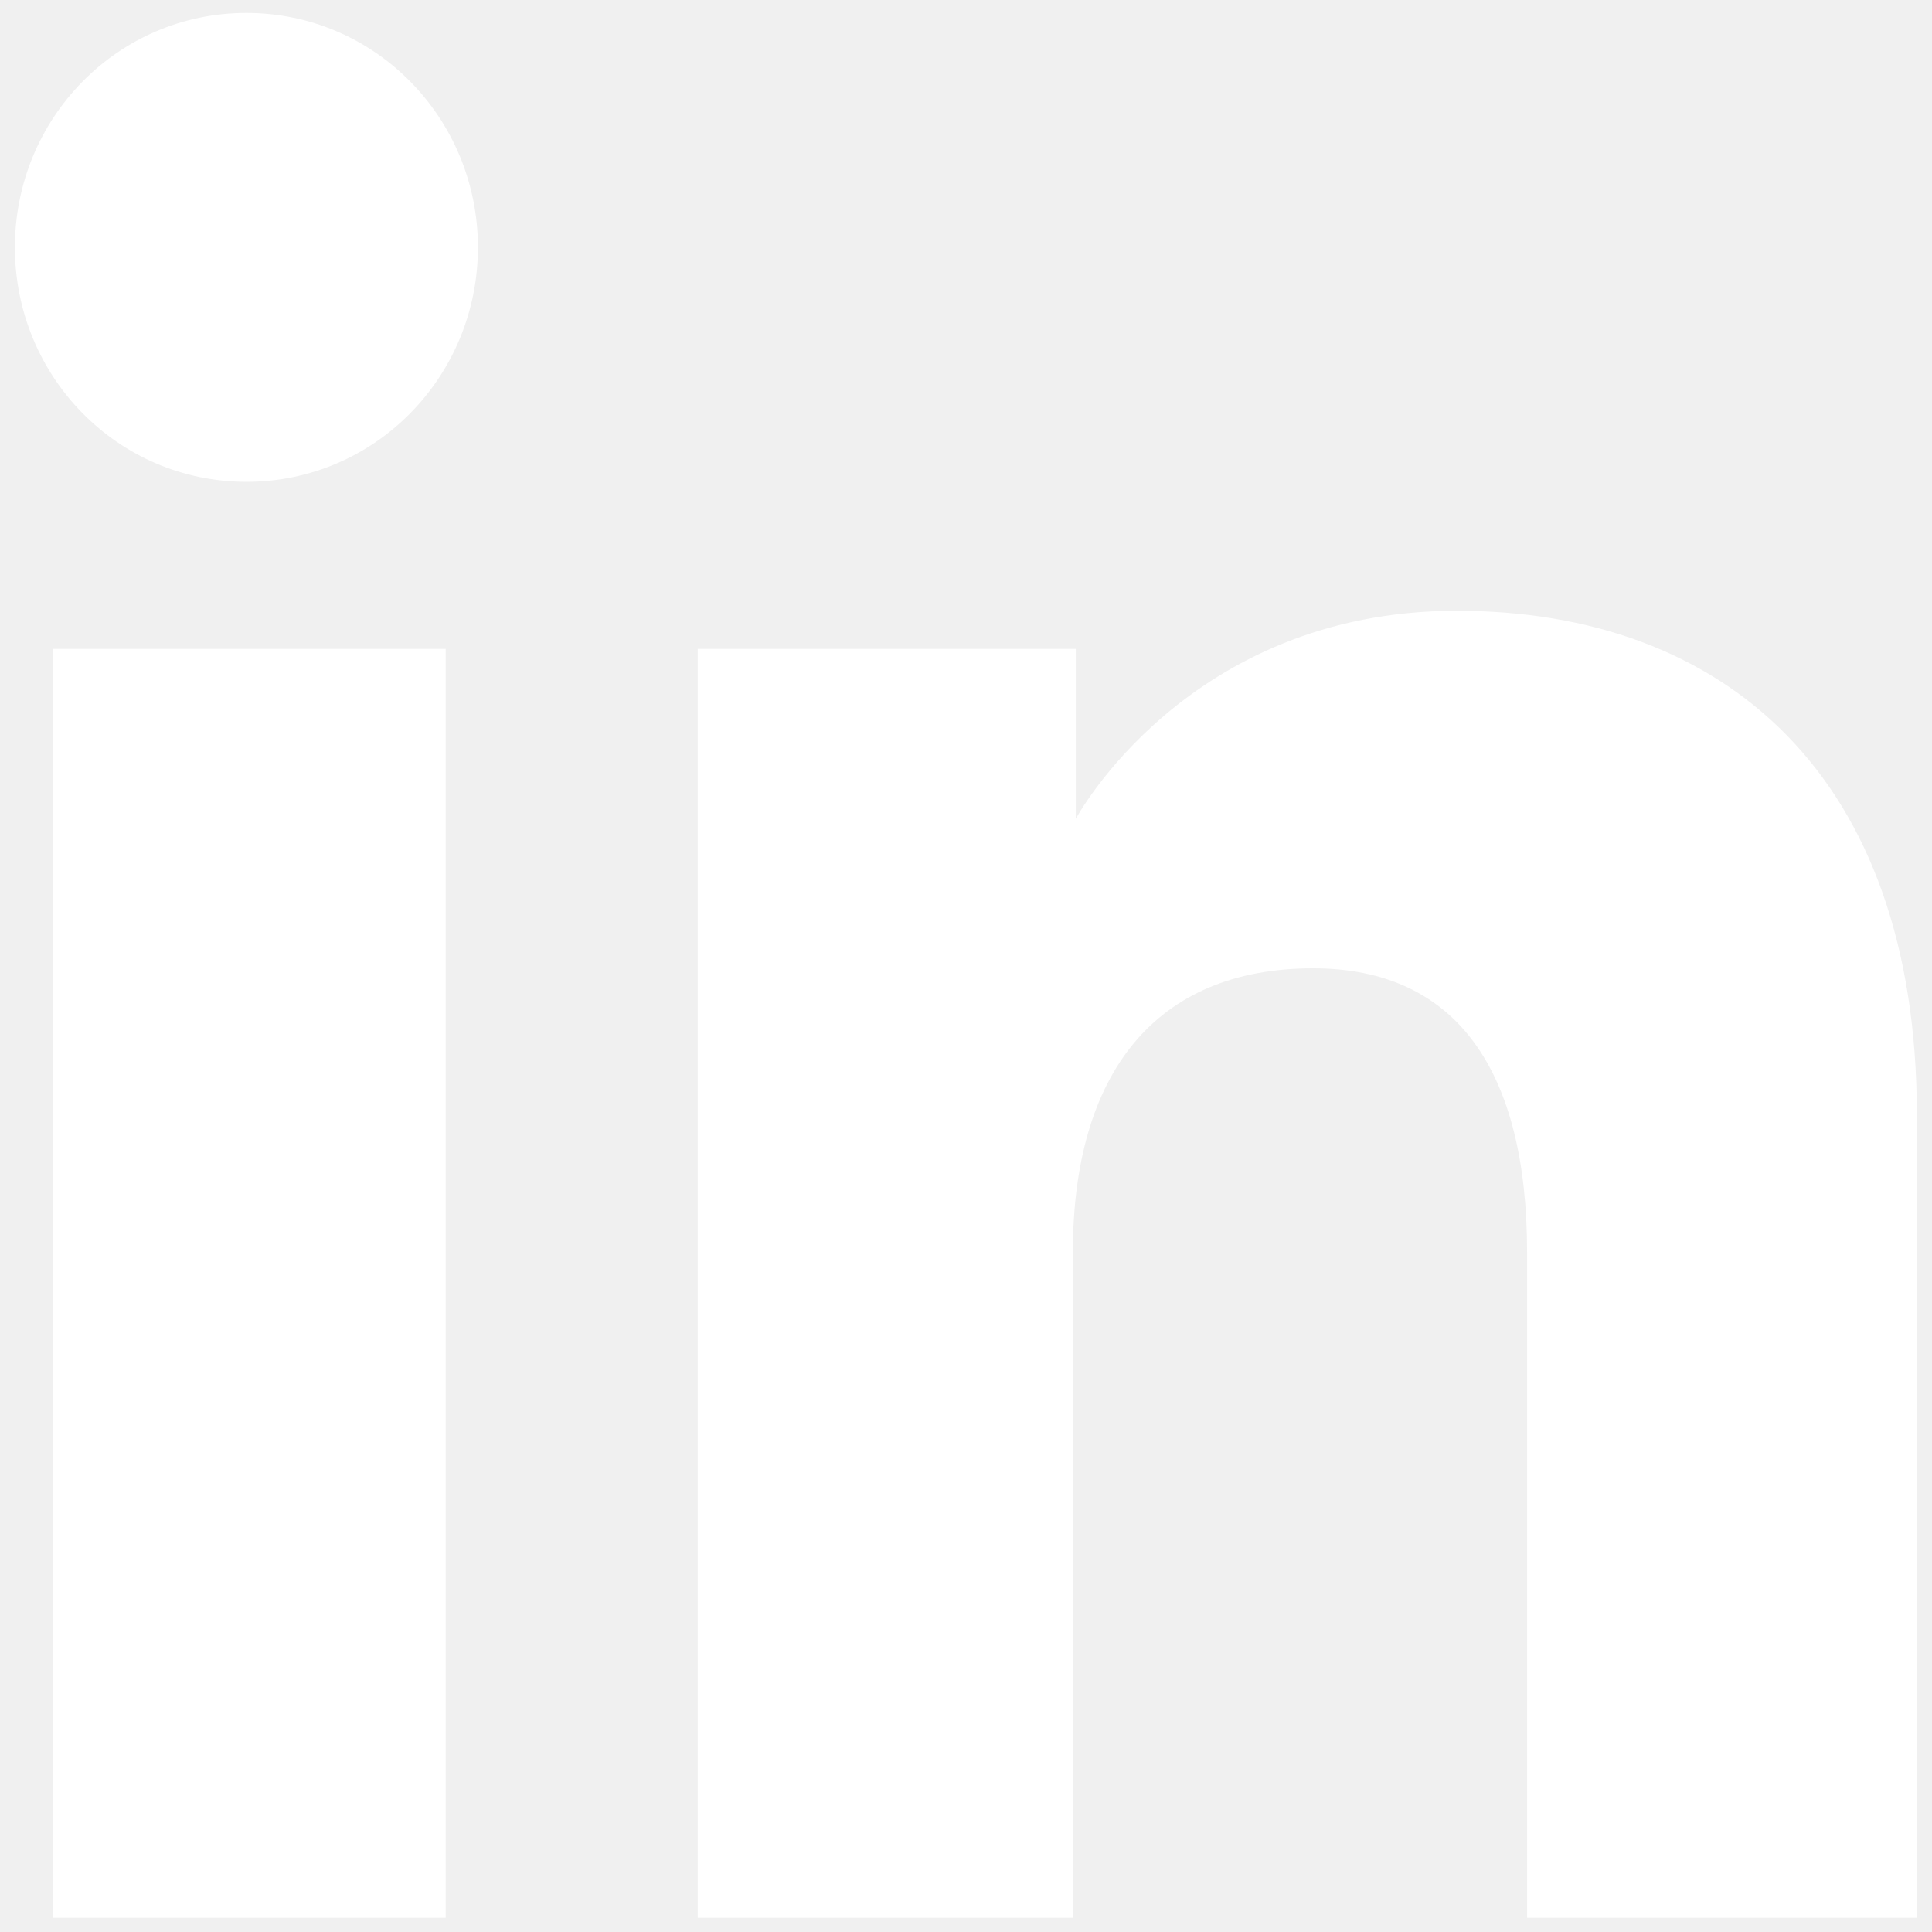
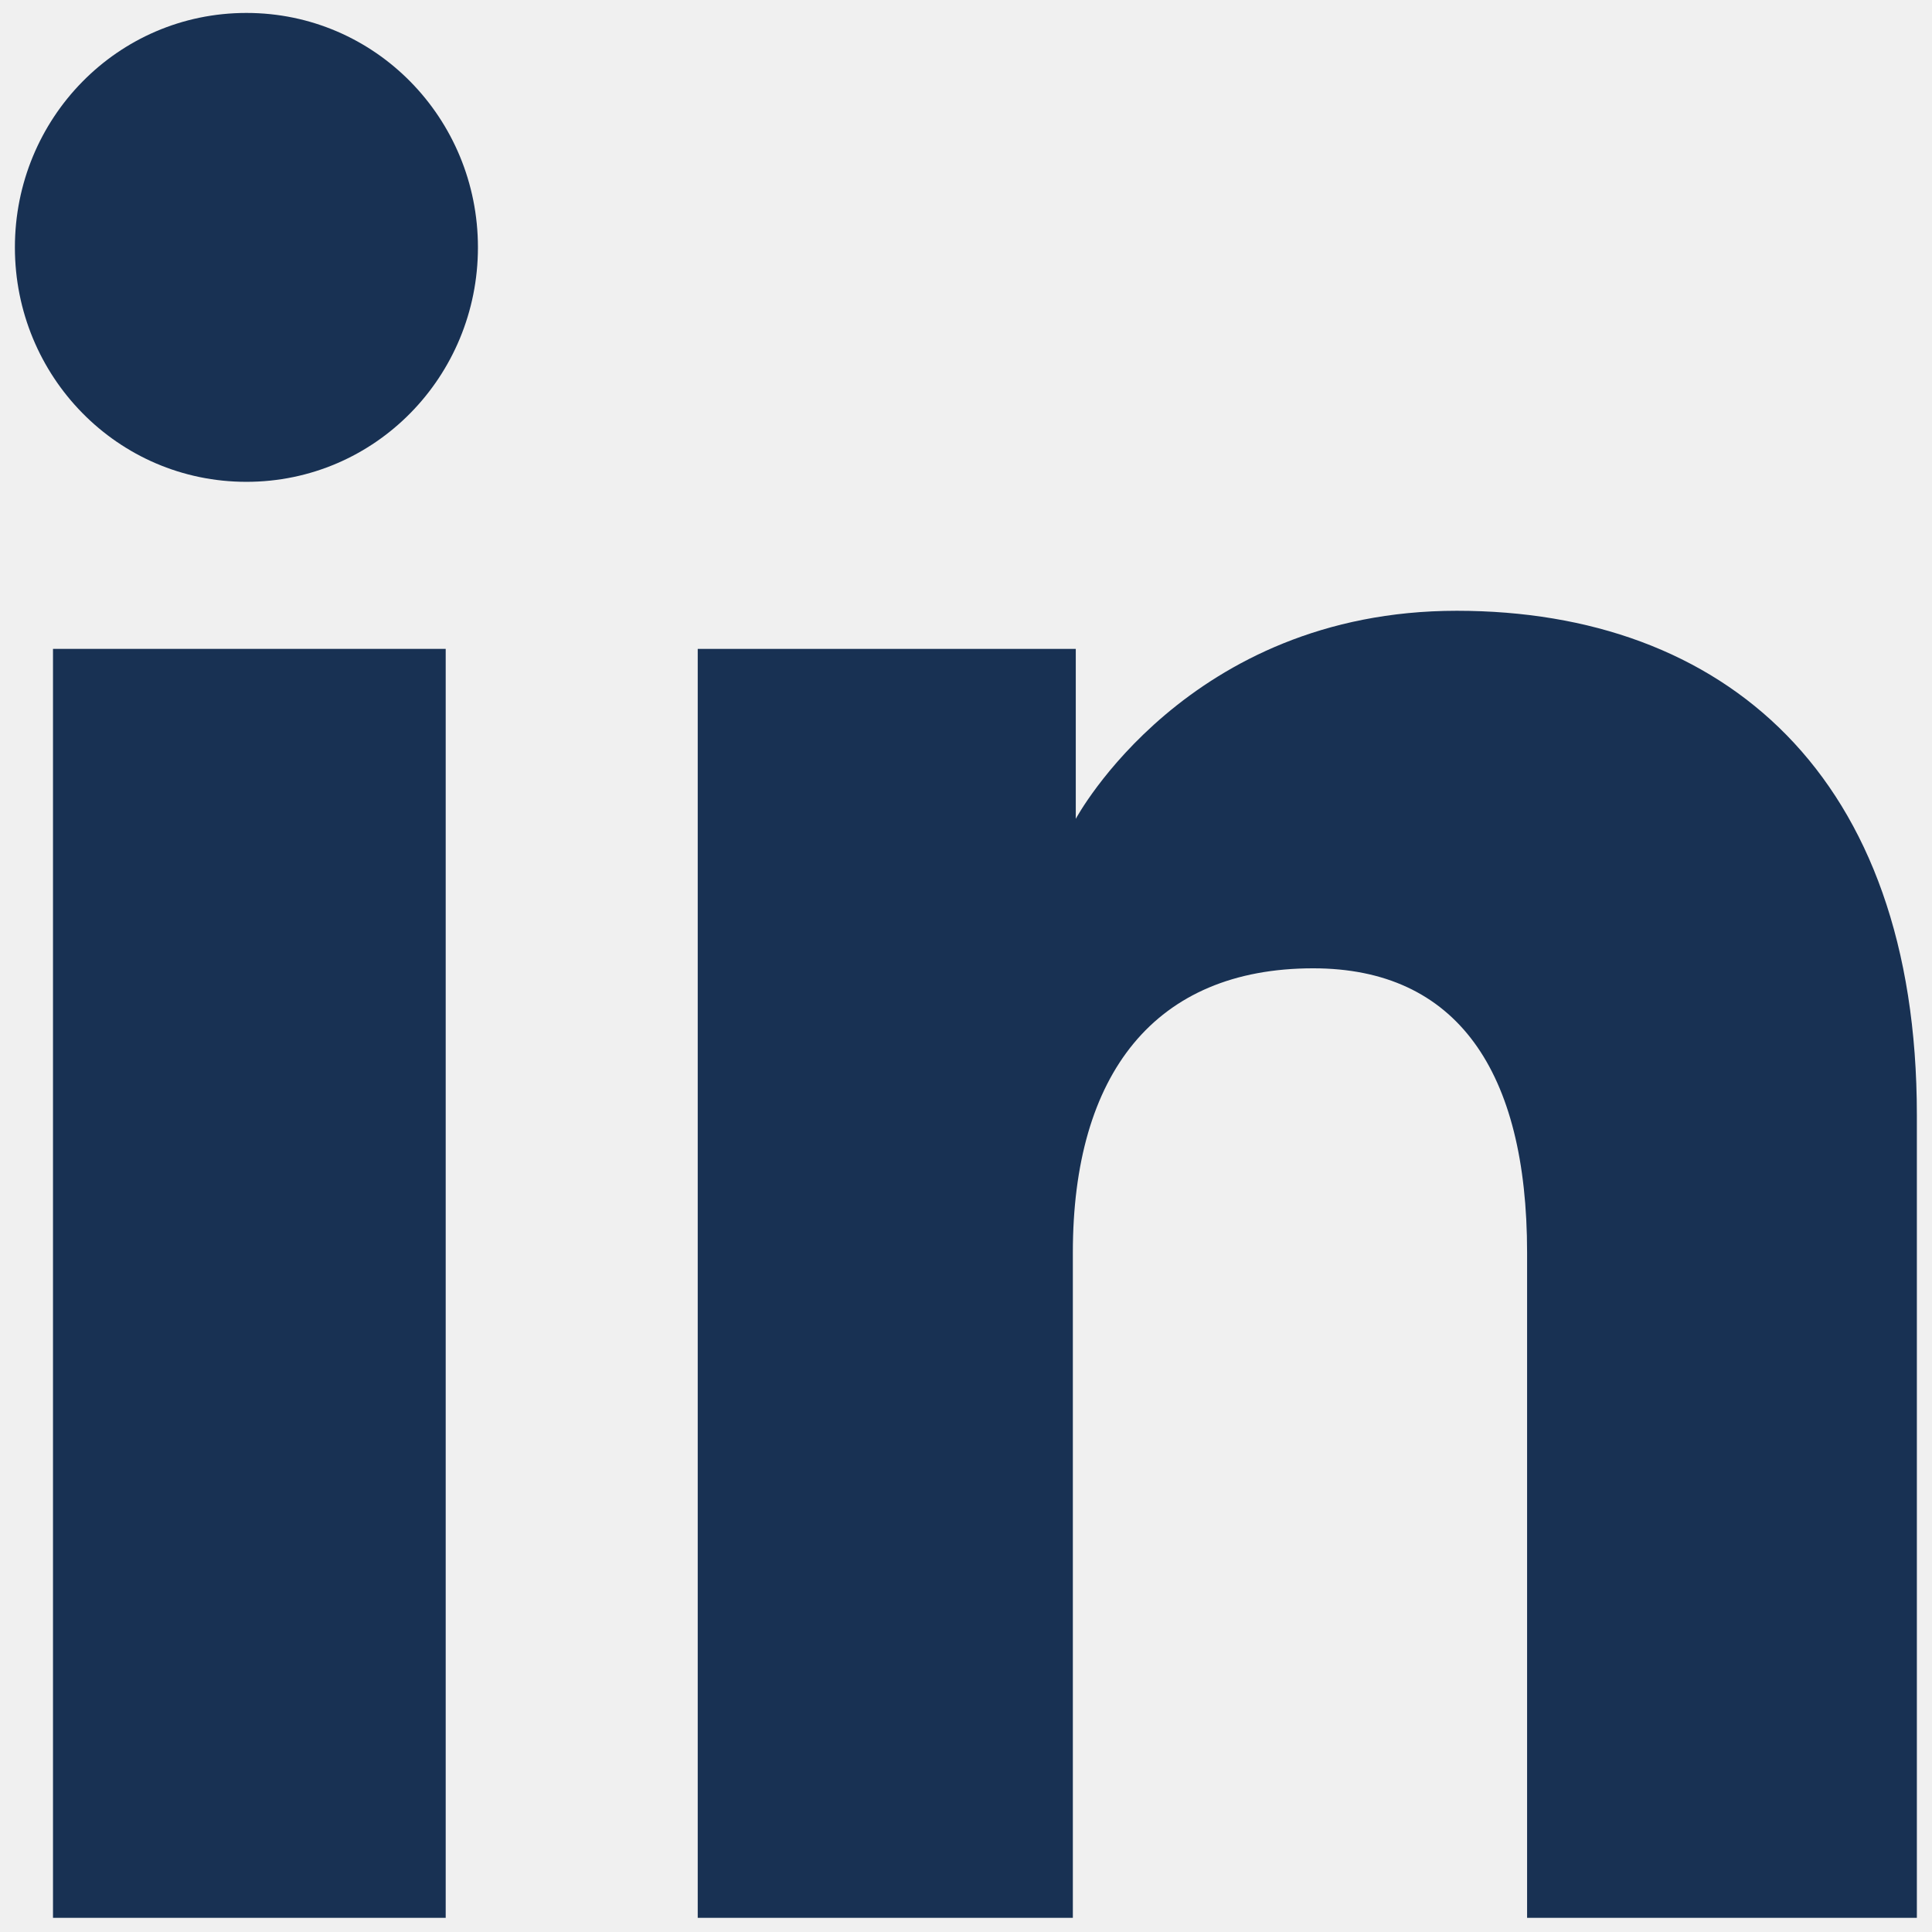
<svg xmlns="http://www.w3.org/2000/svg" width="20" height="20" viewBox="0 0 5.292 5.292" version="1.1" id="svg8">
  <defs id="defs2" />
  <g id="layer1" transform="translate(0,-291.7083)">
-     <g id="g3324" transform="matrix(8.027311,0,0,8.027311,-64.78776,-1894.358)">
-       <path d="m 8.089,272.983 h 0.134 v -0.433 H 8.089 v 0.433" style="fill:#ffffff;fill-opacity:1;fill-rule:nonzero;stroke:none;stroke-width:0.003" id="path5417" />
-       <path d="m 8.155,272.493 c 0.044,0 0.079,-0.036 0.079,-0.08 0,-0.044 -0.035,-0.08 -0.079,-0.08 -0.044,0 -0.079,0.036 -0.079,0.08 0,0.044 0.035,0.08 0.079,0.08" style="fill:#ffffff;fill-opacity:1;fill-rule:nonzero;stroke:none;stroke-width:0.003" id="path5419" />
-       <path d="m 8.437,272.756 c 0,-0.061 0.028,-0.097 0.082,-0.097 0.049,0 0.073,0.035 0.073,0.097 0,0.062 0,0.227 0,0.227 h 0.133 c 0,0 0,-0.158 0,-0.274 0,-0.116 -0.066,-0.172 -0.157,-0.172 -0.092,0 -0.13,0.071 -0.13,0.071 v -0.058 H 8.309 v 0.433 H 8.437 c 0,0 0,-0.16 0,-0.227" style="fill:#ffffff;fill-opacity:1;fill-rule:nonzero;stroke:none;stroke-width:0.003" id="path5421" />
+     <g id="g3324" transform="matrix(8.027311,0,0,8.027311,-64.78776,-1894.358)" style="fill:#183153;fill-opacity:1">
+       <path d="m 8.089,272.983 h 0.134 v -0.433 H 8.089 v 0.433" style="fill:#183153;fill-opacity:1;fill-rule:nonzero;stroke:none;stroke-width:0.003" id="path5417" />
+       <path d="m 8.155,272.493 c 0.044,0 0.079,-0.036 0.079,-0.08 0,-0.044 -0.035,-0.08 -0.079,-0.08 -0.044,0 -0.079,0.036 -0.079,0.08 0,0.044 0.035,0.08 0.079,0.08" style="fill:#183153;fill-opacity:1;fill-rule:nonzero;stroke:none;stroke-width:0.003" id="path5419" />
+       <path d="m 8.437,272.756 c 0,-0.061 0.028,-0.097 0.082,-0.097 0.049,0 0.073,0.035 0.073,0.097 0,0.062 0,0.227 0,0.227 h 0.133 c 0,0 0,-0.158 0,-0.274 0,-0.116 -0.066,-0.172 -0.157,-0.172 -0.092,0 -0.13,0.071 -0.13,0.071 v -0.058 H 8.309 v 0.433 H 8.437 c 0,0 0,-0.16 0,-0.227" style="fill:#183153;fill-opacity:1;fill-rule:nonzero;stroke:none;stroke-width:0.003" id="path5421" />
    </g>
  </g>
</svg>
